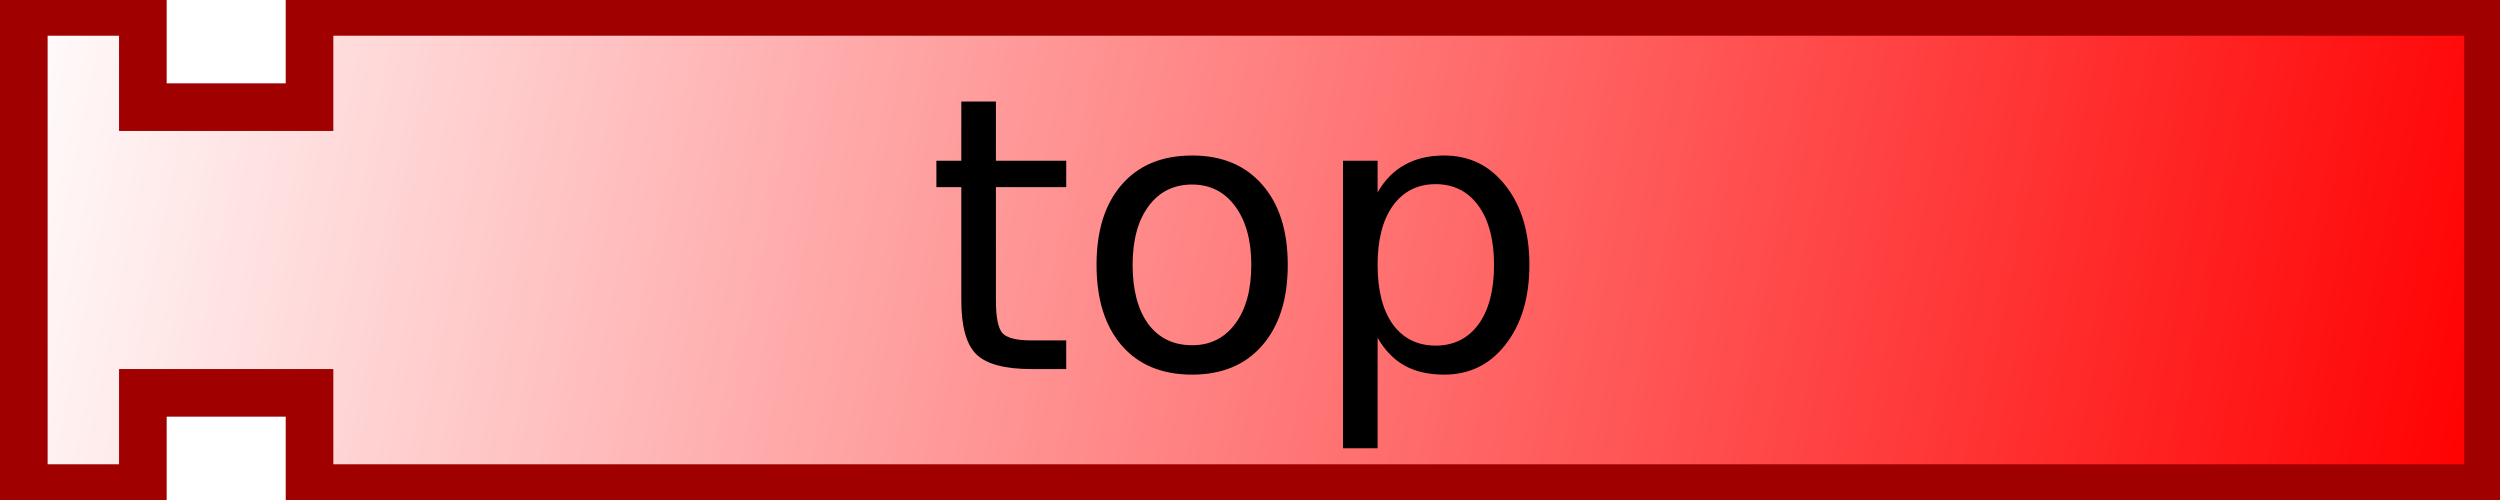
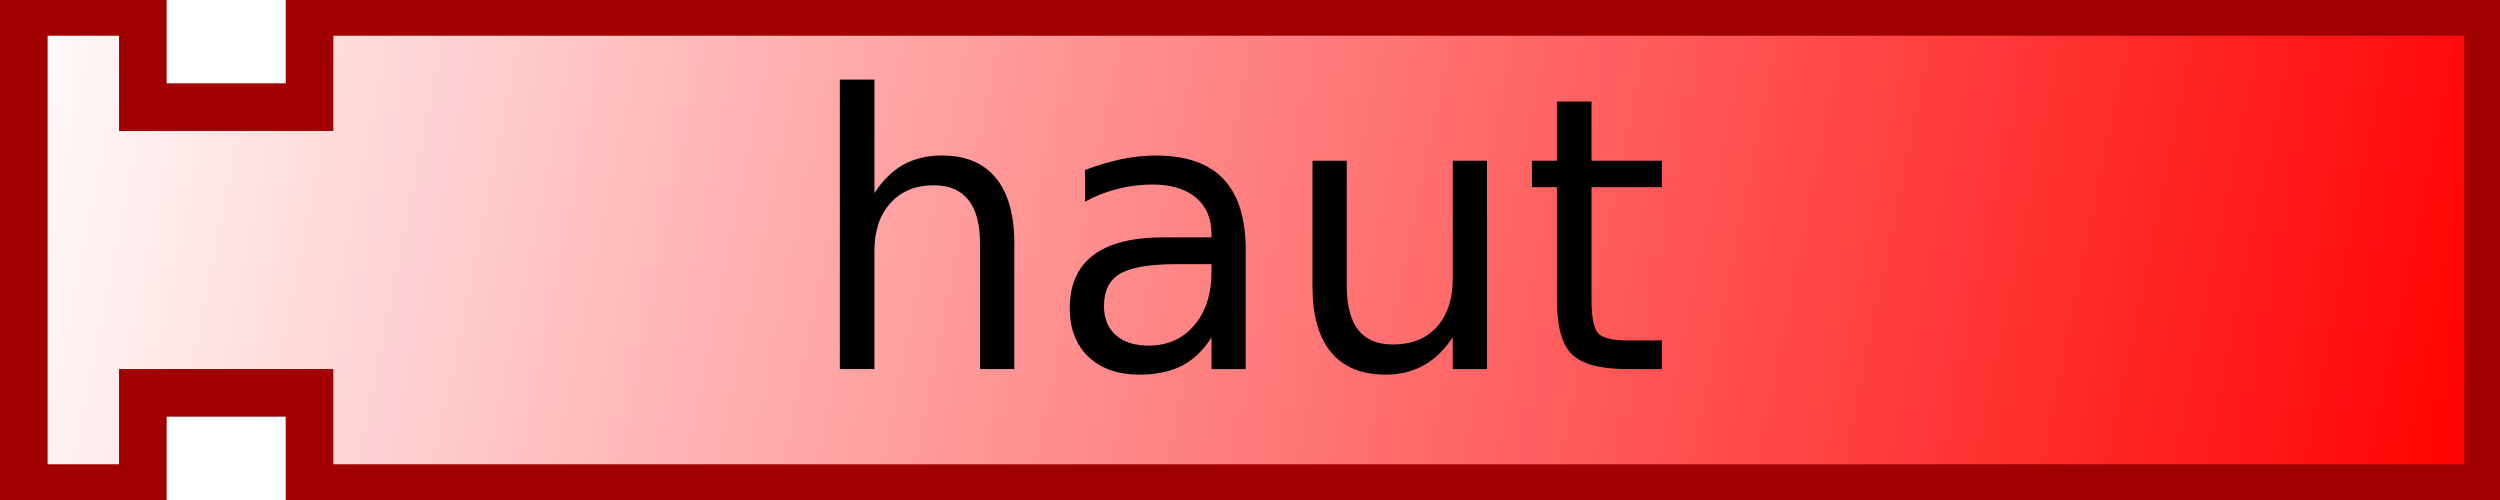
<svg xmlns="http://www.w3.org/2000/svg" xmlns:xlink="http://www.w3.org/1999/xlink" version="1.0" width="105" height="21" id="svg2">
  <defs id="defs4">
    <linearGradient id="linearGradient3166">
      <stop id="stop3168" style="stop-color:#ffffff;stop-opacity:1" offset="0" />
      <stop id="stop3170" style="stop-color:#ff0000;stop-opacity:1" offset="1" />
    </linearGradient>
    <linearGradient x1="0" y1="0" x2="104" y2="21" id="linearGradient3172" xlink:href="#linearGradient3166" gradientUnits="userSpaceOnUse" />
  </defs>
  <path d="M 1,0.5 L 6,0.5 L 6,4.5 L 13,4.5 L 13,0.5 L 104.5,0.5 L 104.5,20.5 L 13,20.5 L 13,16.5 L 6,16.5 L 6,20.5 L 1,20.5 L 1,0.5 z" id="path10" style="fill:url(#linearGradient3172);fill-opacity:1;stroke:#a00000;stroke-width:2;stroke-opacity:1" />
  <text id="text12" style="font-size:12px;text-align:center;text-anchor:middle;font-family:Bitstream Vera Sans">
-     <tspan x="52" y="15.5" id="tspan14" style="font-size:16px">top</tspan>
+     <tspan x="52" y="15.5" id="tspan14" style="font-size:16px">haut</tspan>
  </text>
</svg>
